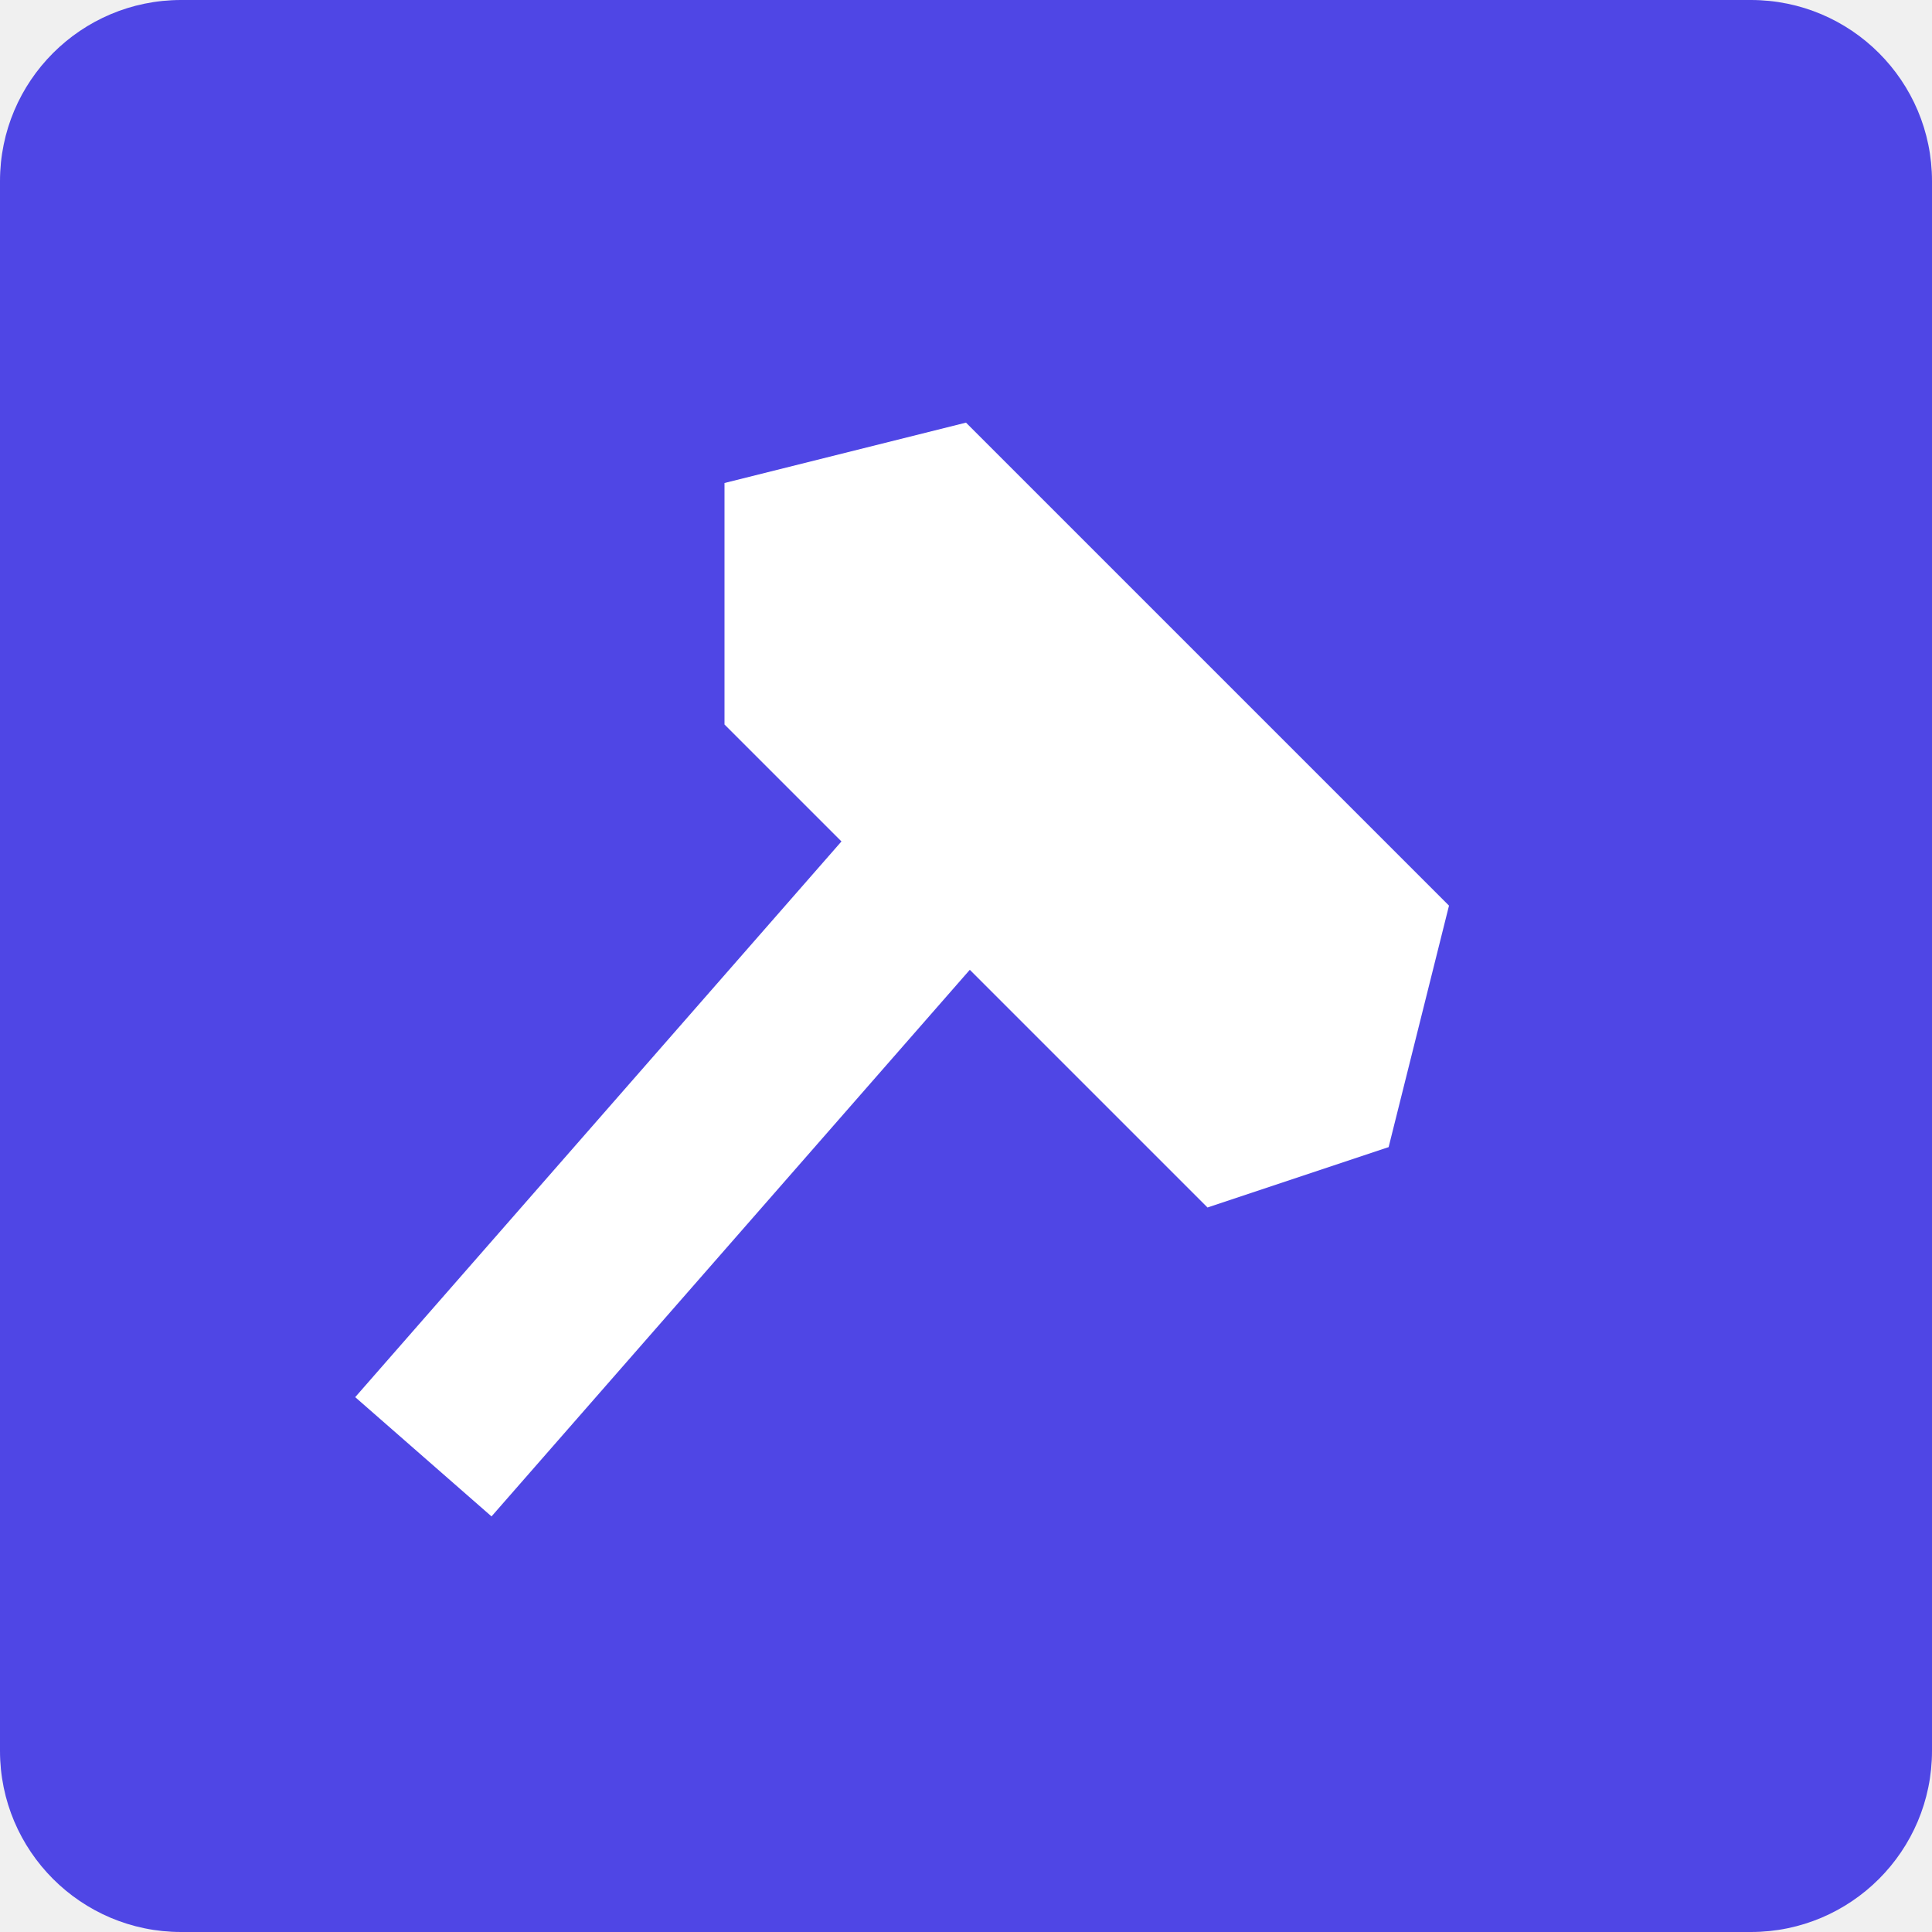
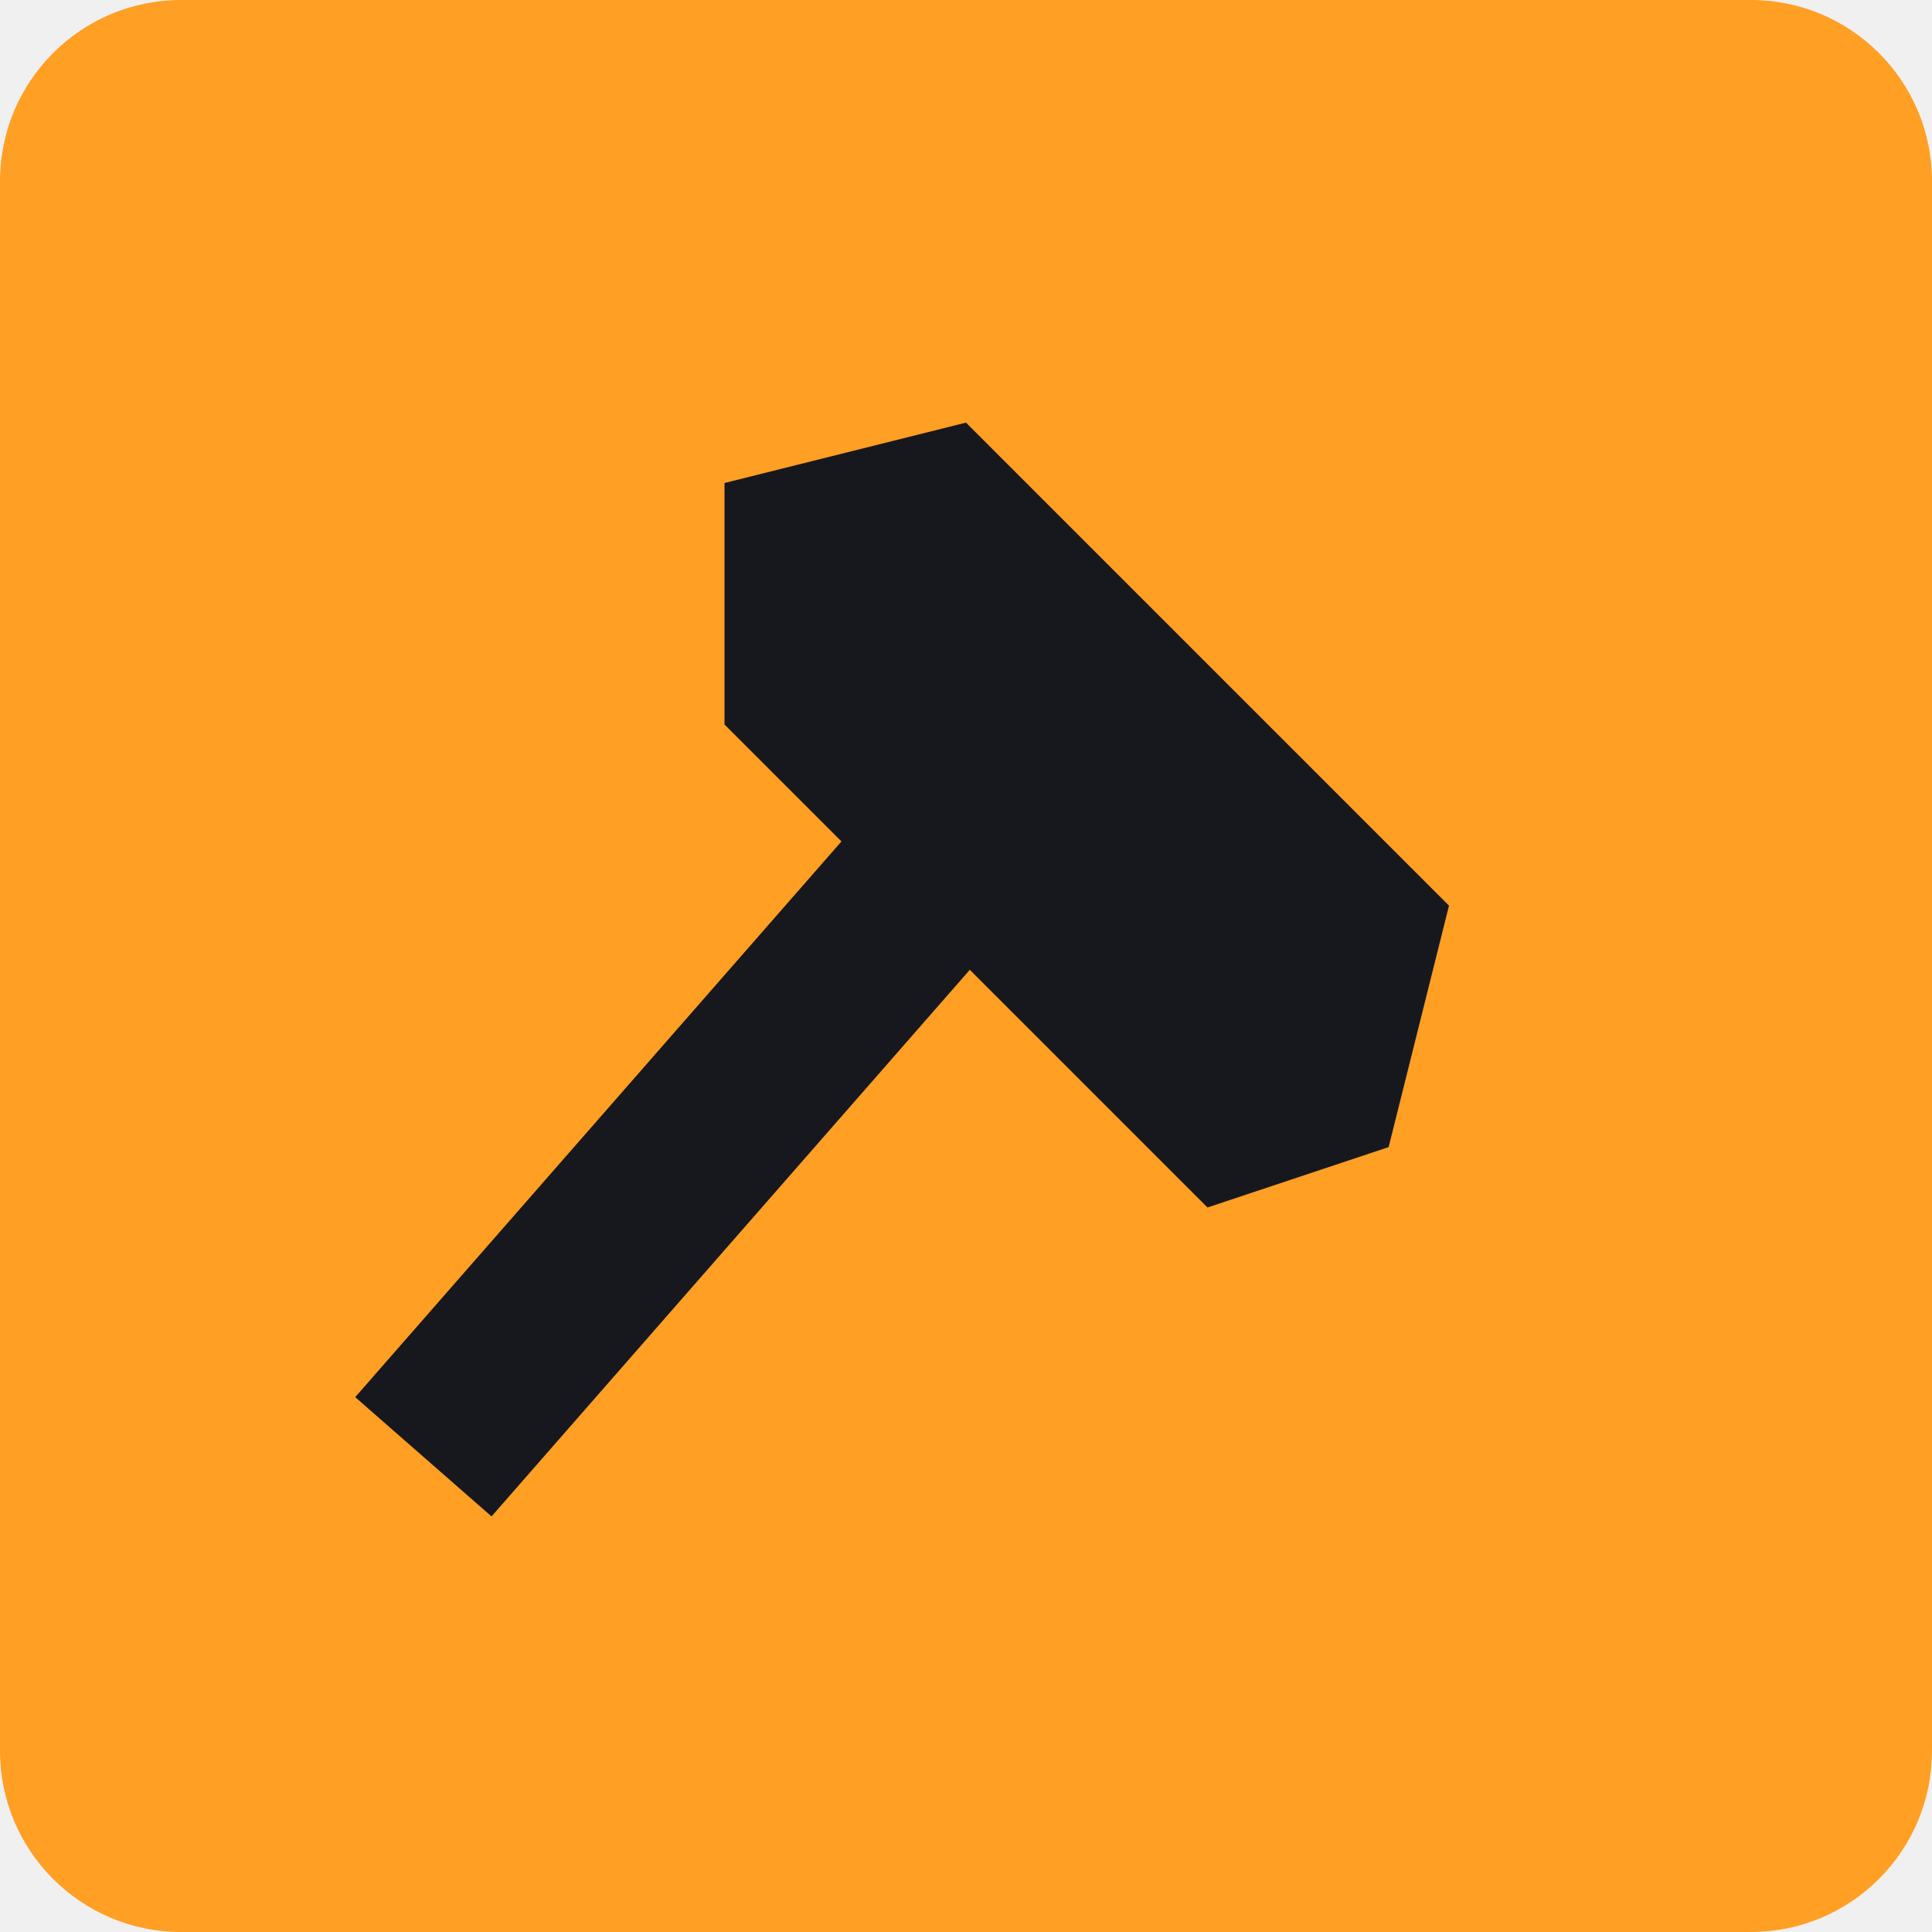
<svg xmlns="http://www.w3.org/2000/svg" width="32" height="32" viewBox="0 0 32 32">
-   <rect width="32" height="32" rx="3" fill="#4f46e5" />
-   <g transform="translate(4 4)" fill="#fff">
+   <rect width="32" height="32" rx="3" fill="#ff9f24" />
+   <g transform="translate(4 4)" fill="#17181d">
    <path d="m8 4 4-1 8 8-1 4-3 1-8-8V4Z" />
-     <path d="m11 11-7 8" fill="none" stroke="#fff" stroke-width="3" stroke-linecap="square" />
+     <path d="m11 11-7 8" fill="none" stroke="#17181d" stroke-width="3" stroke-linecap="square" />
  </g>
</svg>
